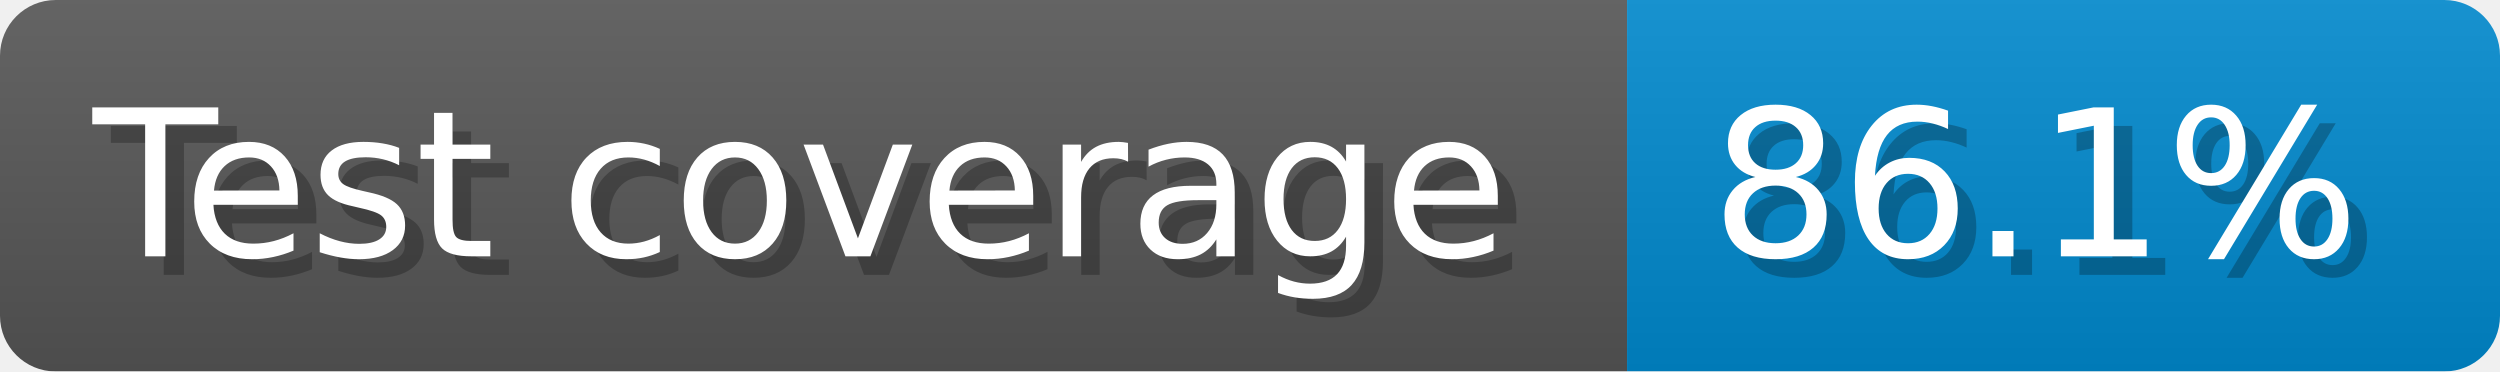
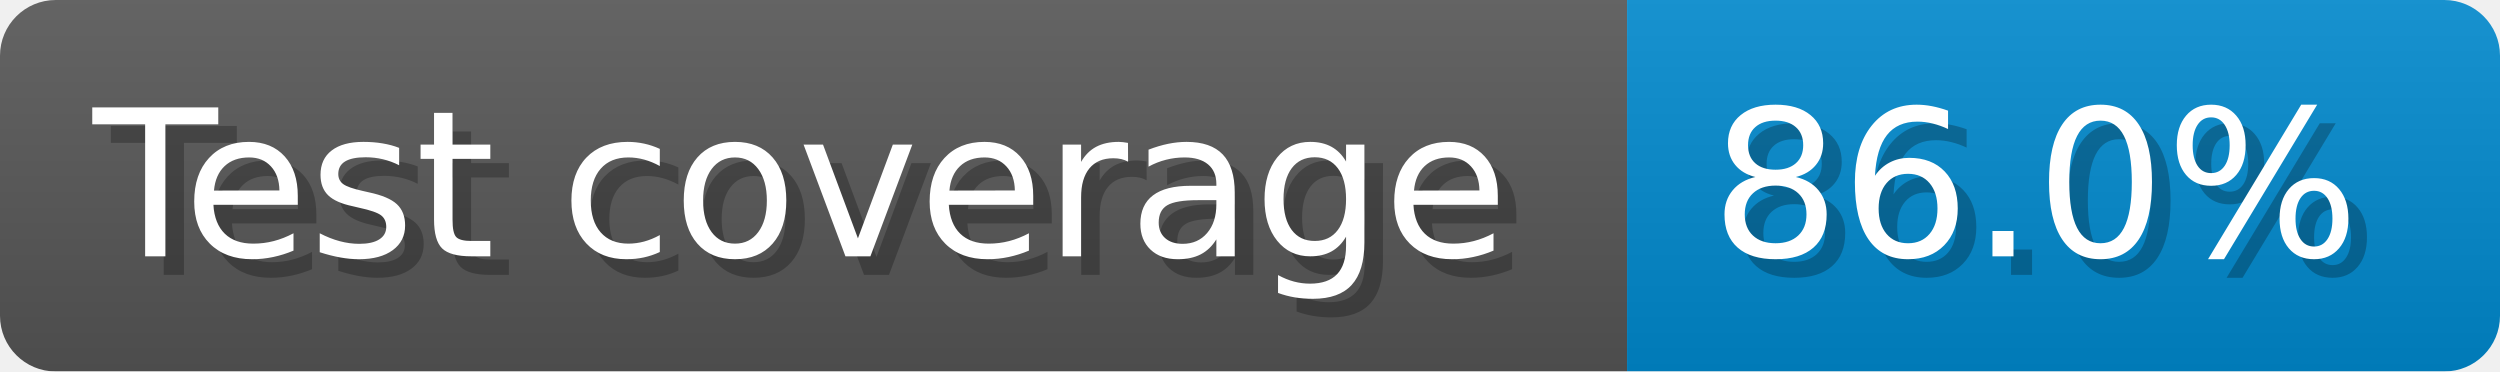
- <svg xmlns="http://www.w3.org/2000/svg" width="134.6" height="20" viewBox="0 0 1346 200" role="img" aria-label="Test coverage: 86.1%">
+ <svg xmlns="http://www.w3.org/2000/svg" width="134.6" height="20" viewBox="0 0 1346 200" role="img" aria-label="Test coverage: 86.0%">
  <linearGradient id="a" x2="0" y2="100%">
    <stop offset="0" stop-opacity=".1" stop-color="#EEE" />
    <stop offset="1" stop-opacity=".1" />
  </linearGradient>
  <mask id="m">
    <rect width="1346" height="200" rx="30" fill="#FFF" />
  </mask>
  <g mask="url(#m)">
    <rect width="876" height="200" fill="#555" />
    <rect width="470" height="200" fill="#08C" x="876" />
    <rect width="1346" height="200" fill="url(#a)" />
  </g>
  <g aria-hidden="true" fill="#fff" text-anchor="start" font-family="Verdana,DejaVu Sans,sans-serif" font-size="110">
    <text x="60" y="148" textLength="776" fill="#000" opacity="0.25">Test coverage</text>
    <text x="50" y="138" textLength="776">Test coverage</text>
-     <text x="931" y="148" textLength="370" fill="#000" opacity="0.25">86.1%</text>
-     <text x="921" y="138" textLength="370">86.1%</text>
+     <text x="931" y="148" textLength="370" fill="#000" opacity="0.25">86.0%</text>
+     <text x="921" y="138" textLength="370">86.0%</text>
  </g>
</svg>
